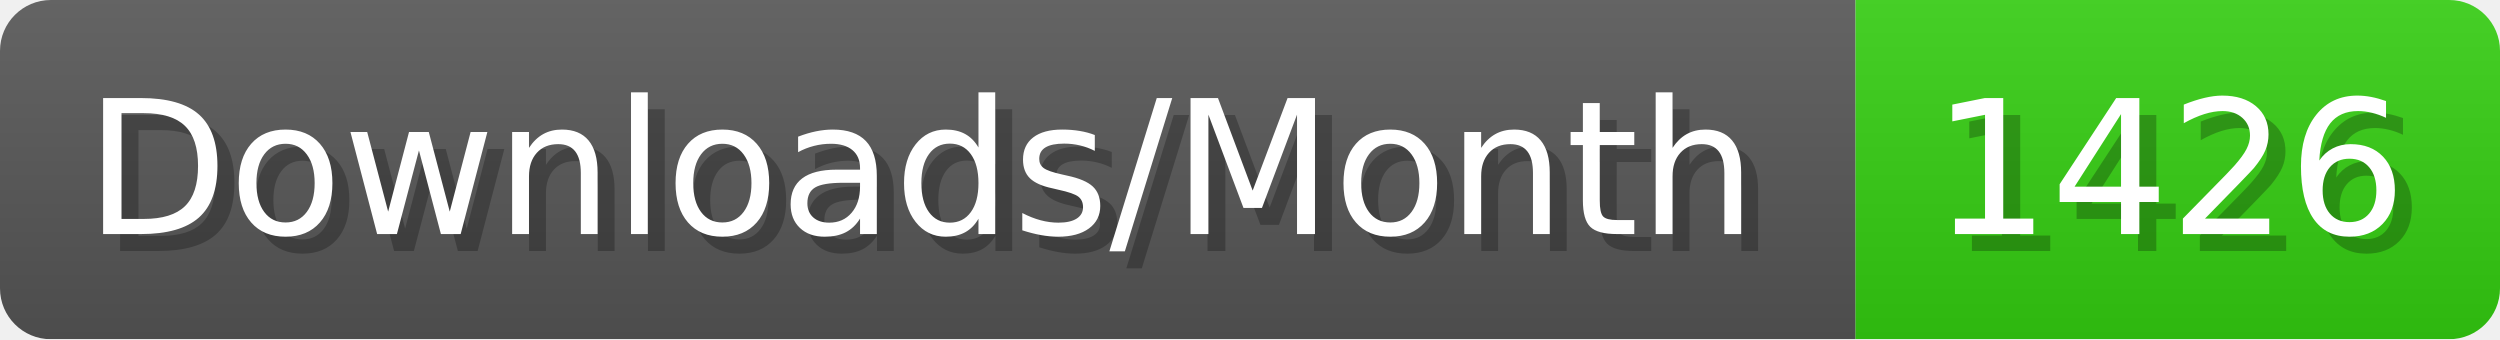
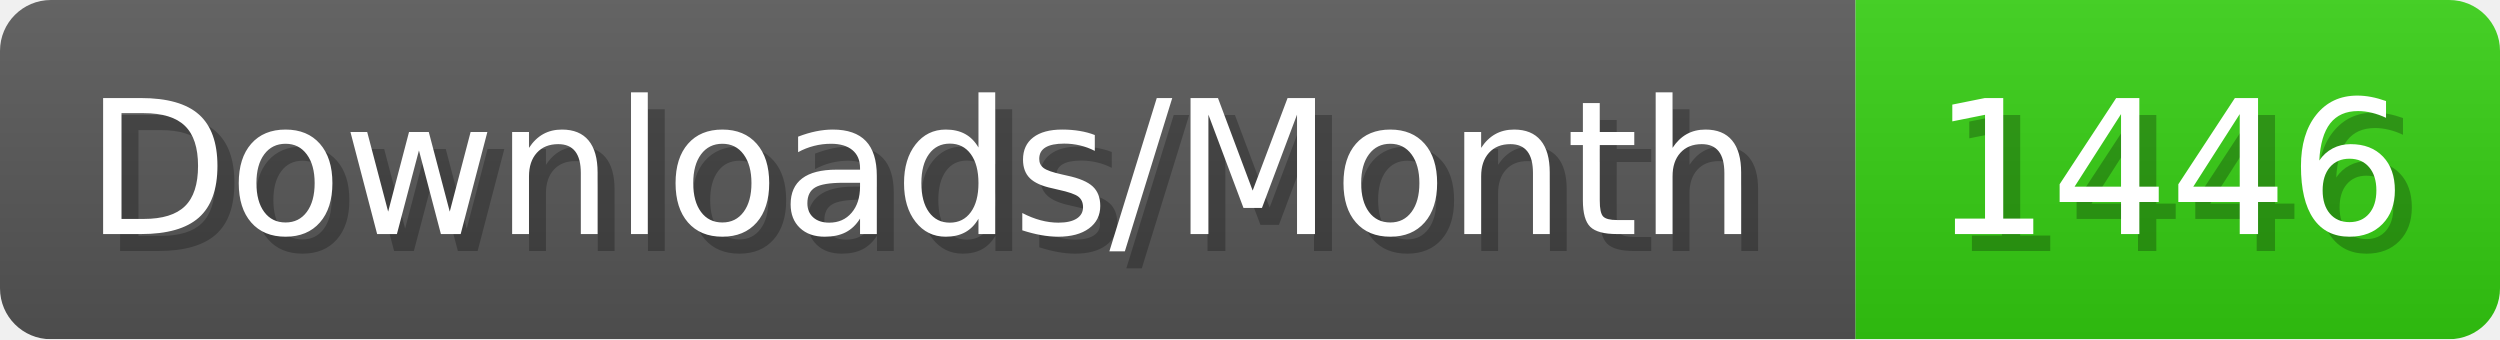
- <svg xmlns="http://www.w3.org/2000/svg" width="147.4" height="20" viewBox="0 0 1474 200" role="img" aria-label="Downloads/Month: 1426">
+ <svg xmlns="http://www.w3.org/2000/svg" width="147.4" height="20" viewBox="0 0 1474 200" role="img" aria-label="Downloads/Month: 1446">
  <linearGradient id="YlXUI" x2="0" y2="100%">
    <stop offset="0" stop-opacity=".1" stop-color="#EEE" />
    <stop offset="1" stop-opacity=".1" />
  </linearGradient>
  <mask id="JHhop">
    <rect width="1474" height="200" rx="30" fill="#FFF" />
  </mask>
  <g mask="url(#JHhop)">
    <rect width="1094" height="200" fill="#555" />
    <rect width="380" height="200" fill="#3C1" x="1094" />
    <rect width="1474" height="200" fill="url(#YlXUI)" />
  </g>
  <g aria-hidden="true" fill="#fff" text-anchor="start" font-family="Verdana,DejaVu Sans,sans-serif" font-size="110">
    <text x="60" y="148" textLength="994" fill="#000" opacity="0.25">Downloads/Month</text>
    <text x="50" y="138" textLength="994">Downloads/Month</text>
-     <text x="1149" y="148" textLength="280" fill="#000" opacity="0.25">1426</text>
-     <text x="1139" y="138" textLength="280">1426</text>
+     <text x="1149" y="148" textLength="280" fill="#000" opacity="0.25">1446</text>
+     <text x="1139" y="138" textLength="280">1446</text>
  </g>
</svg>
